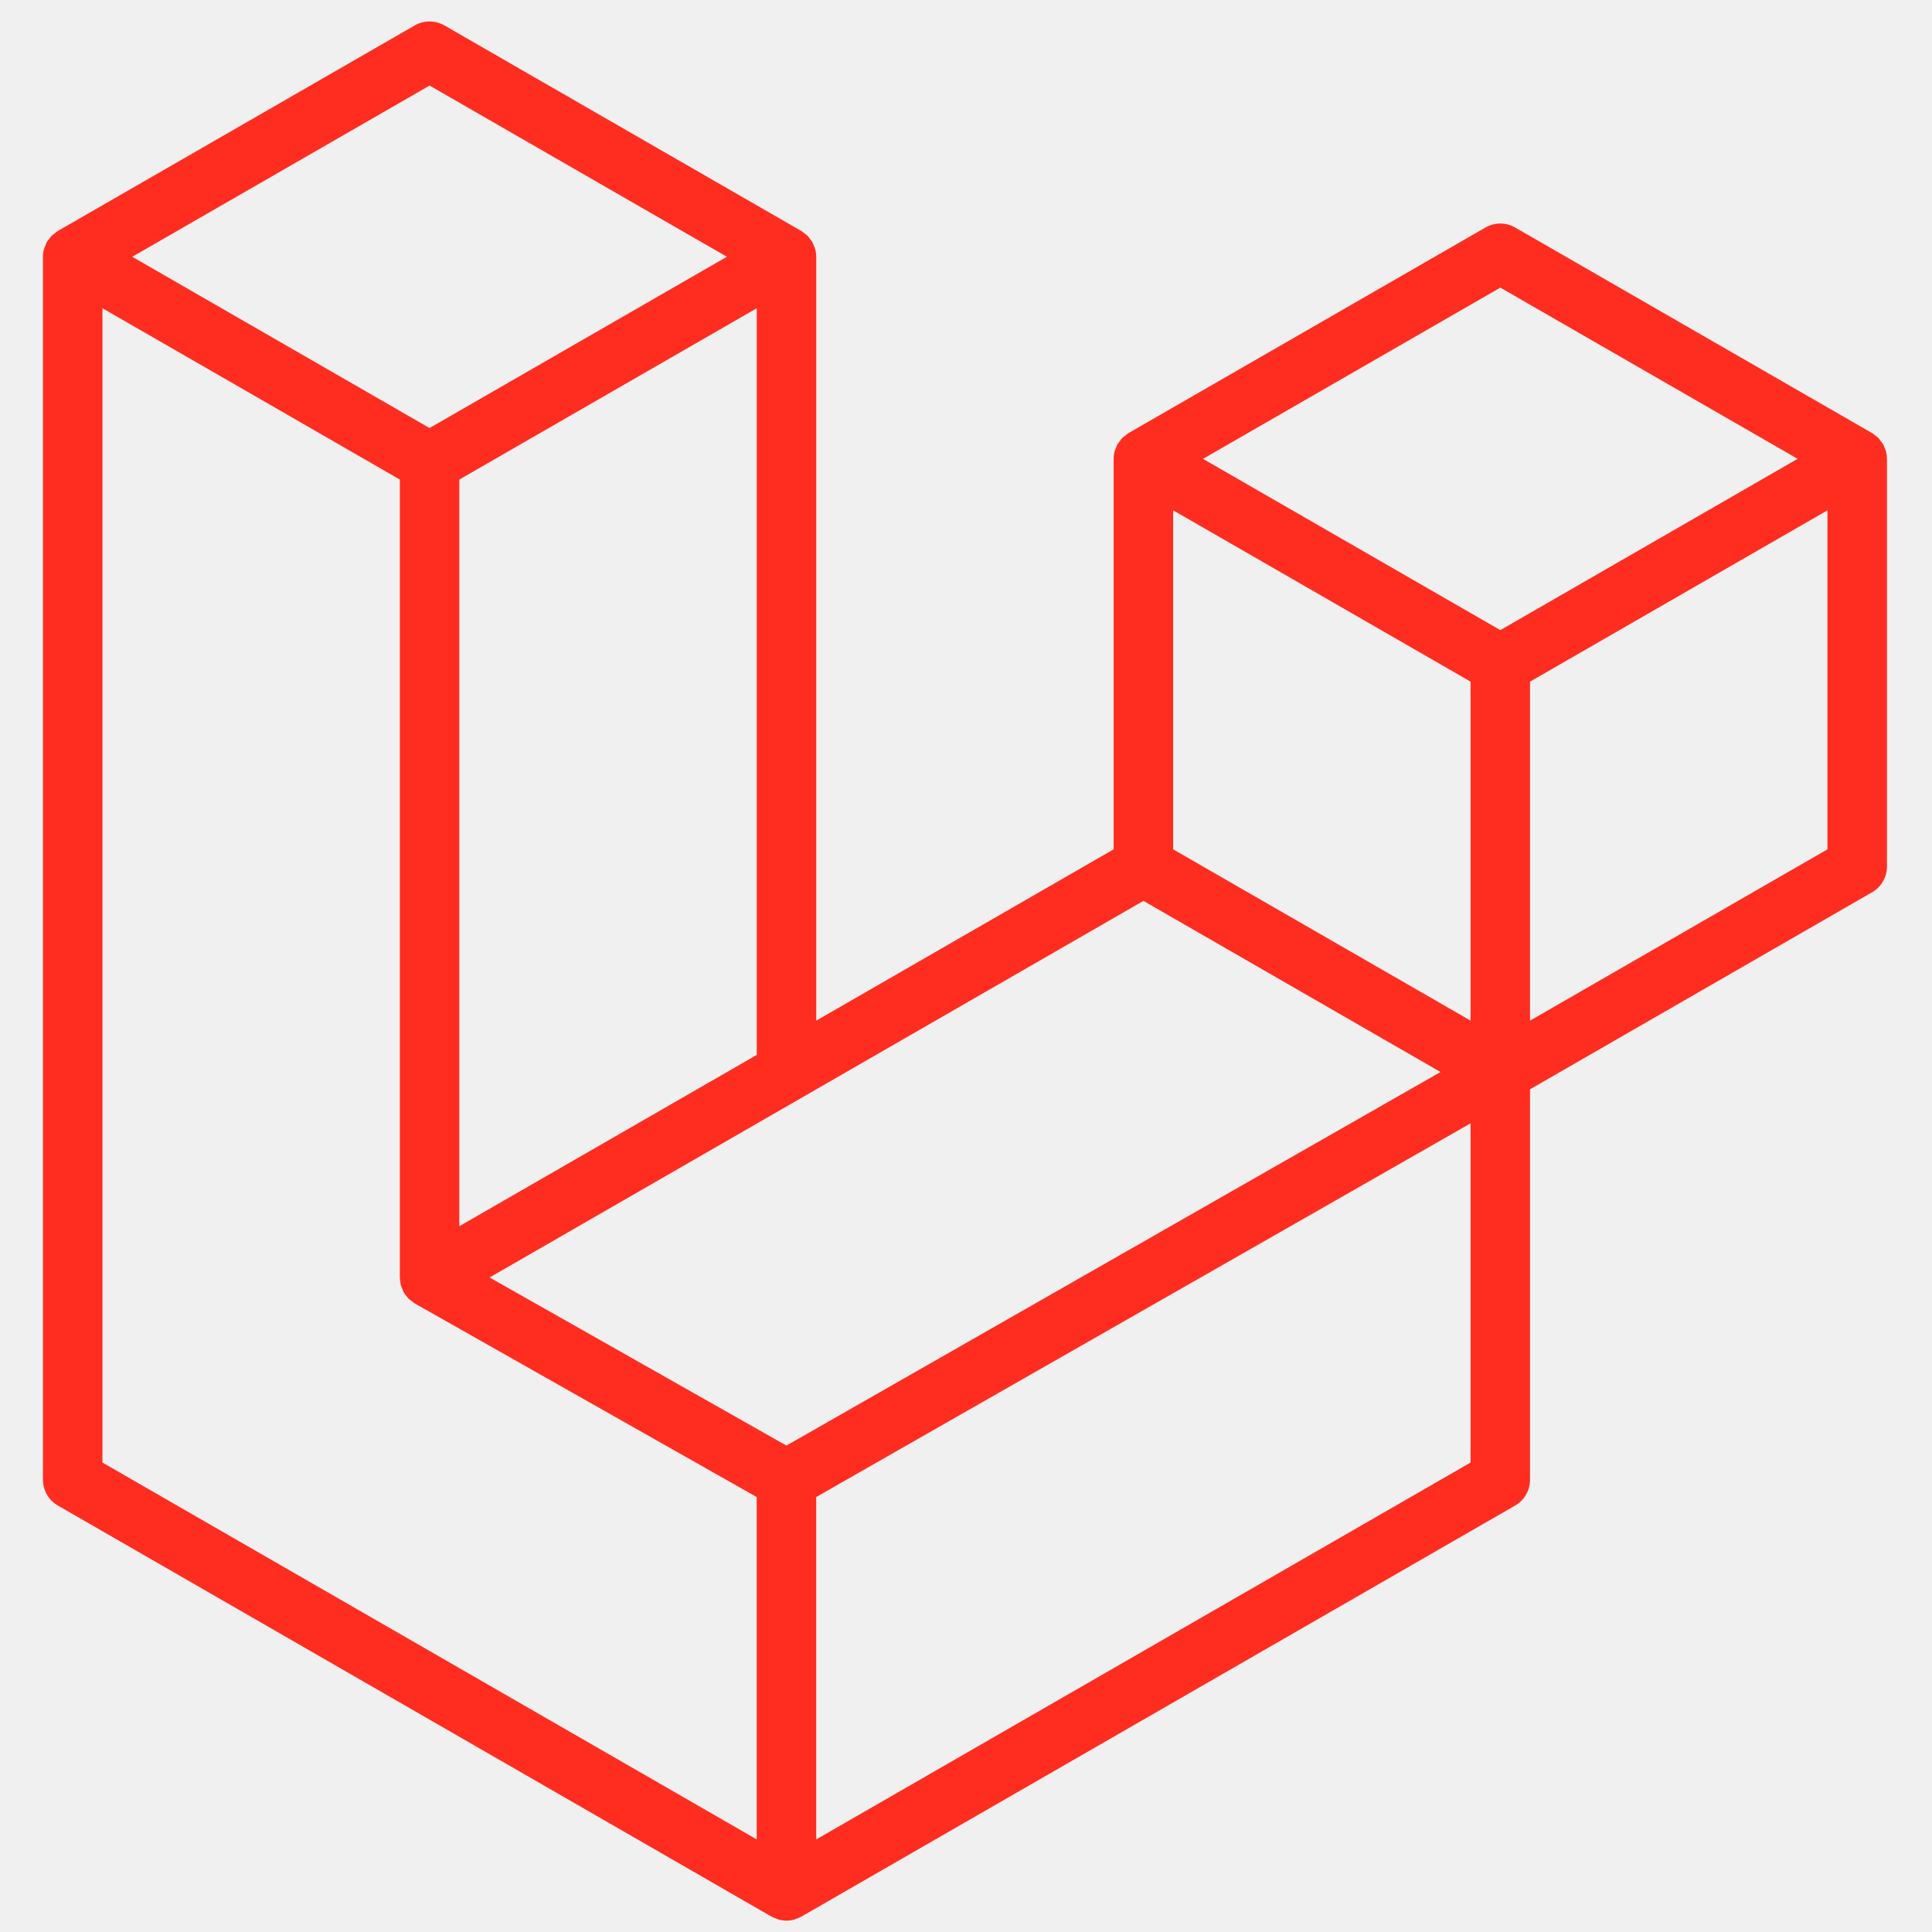
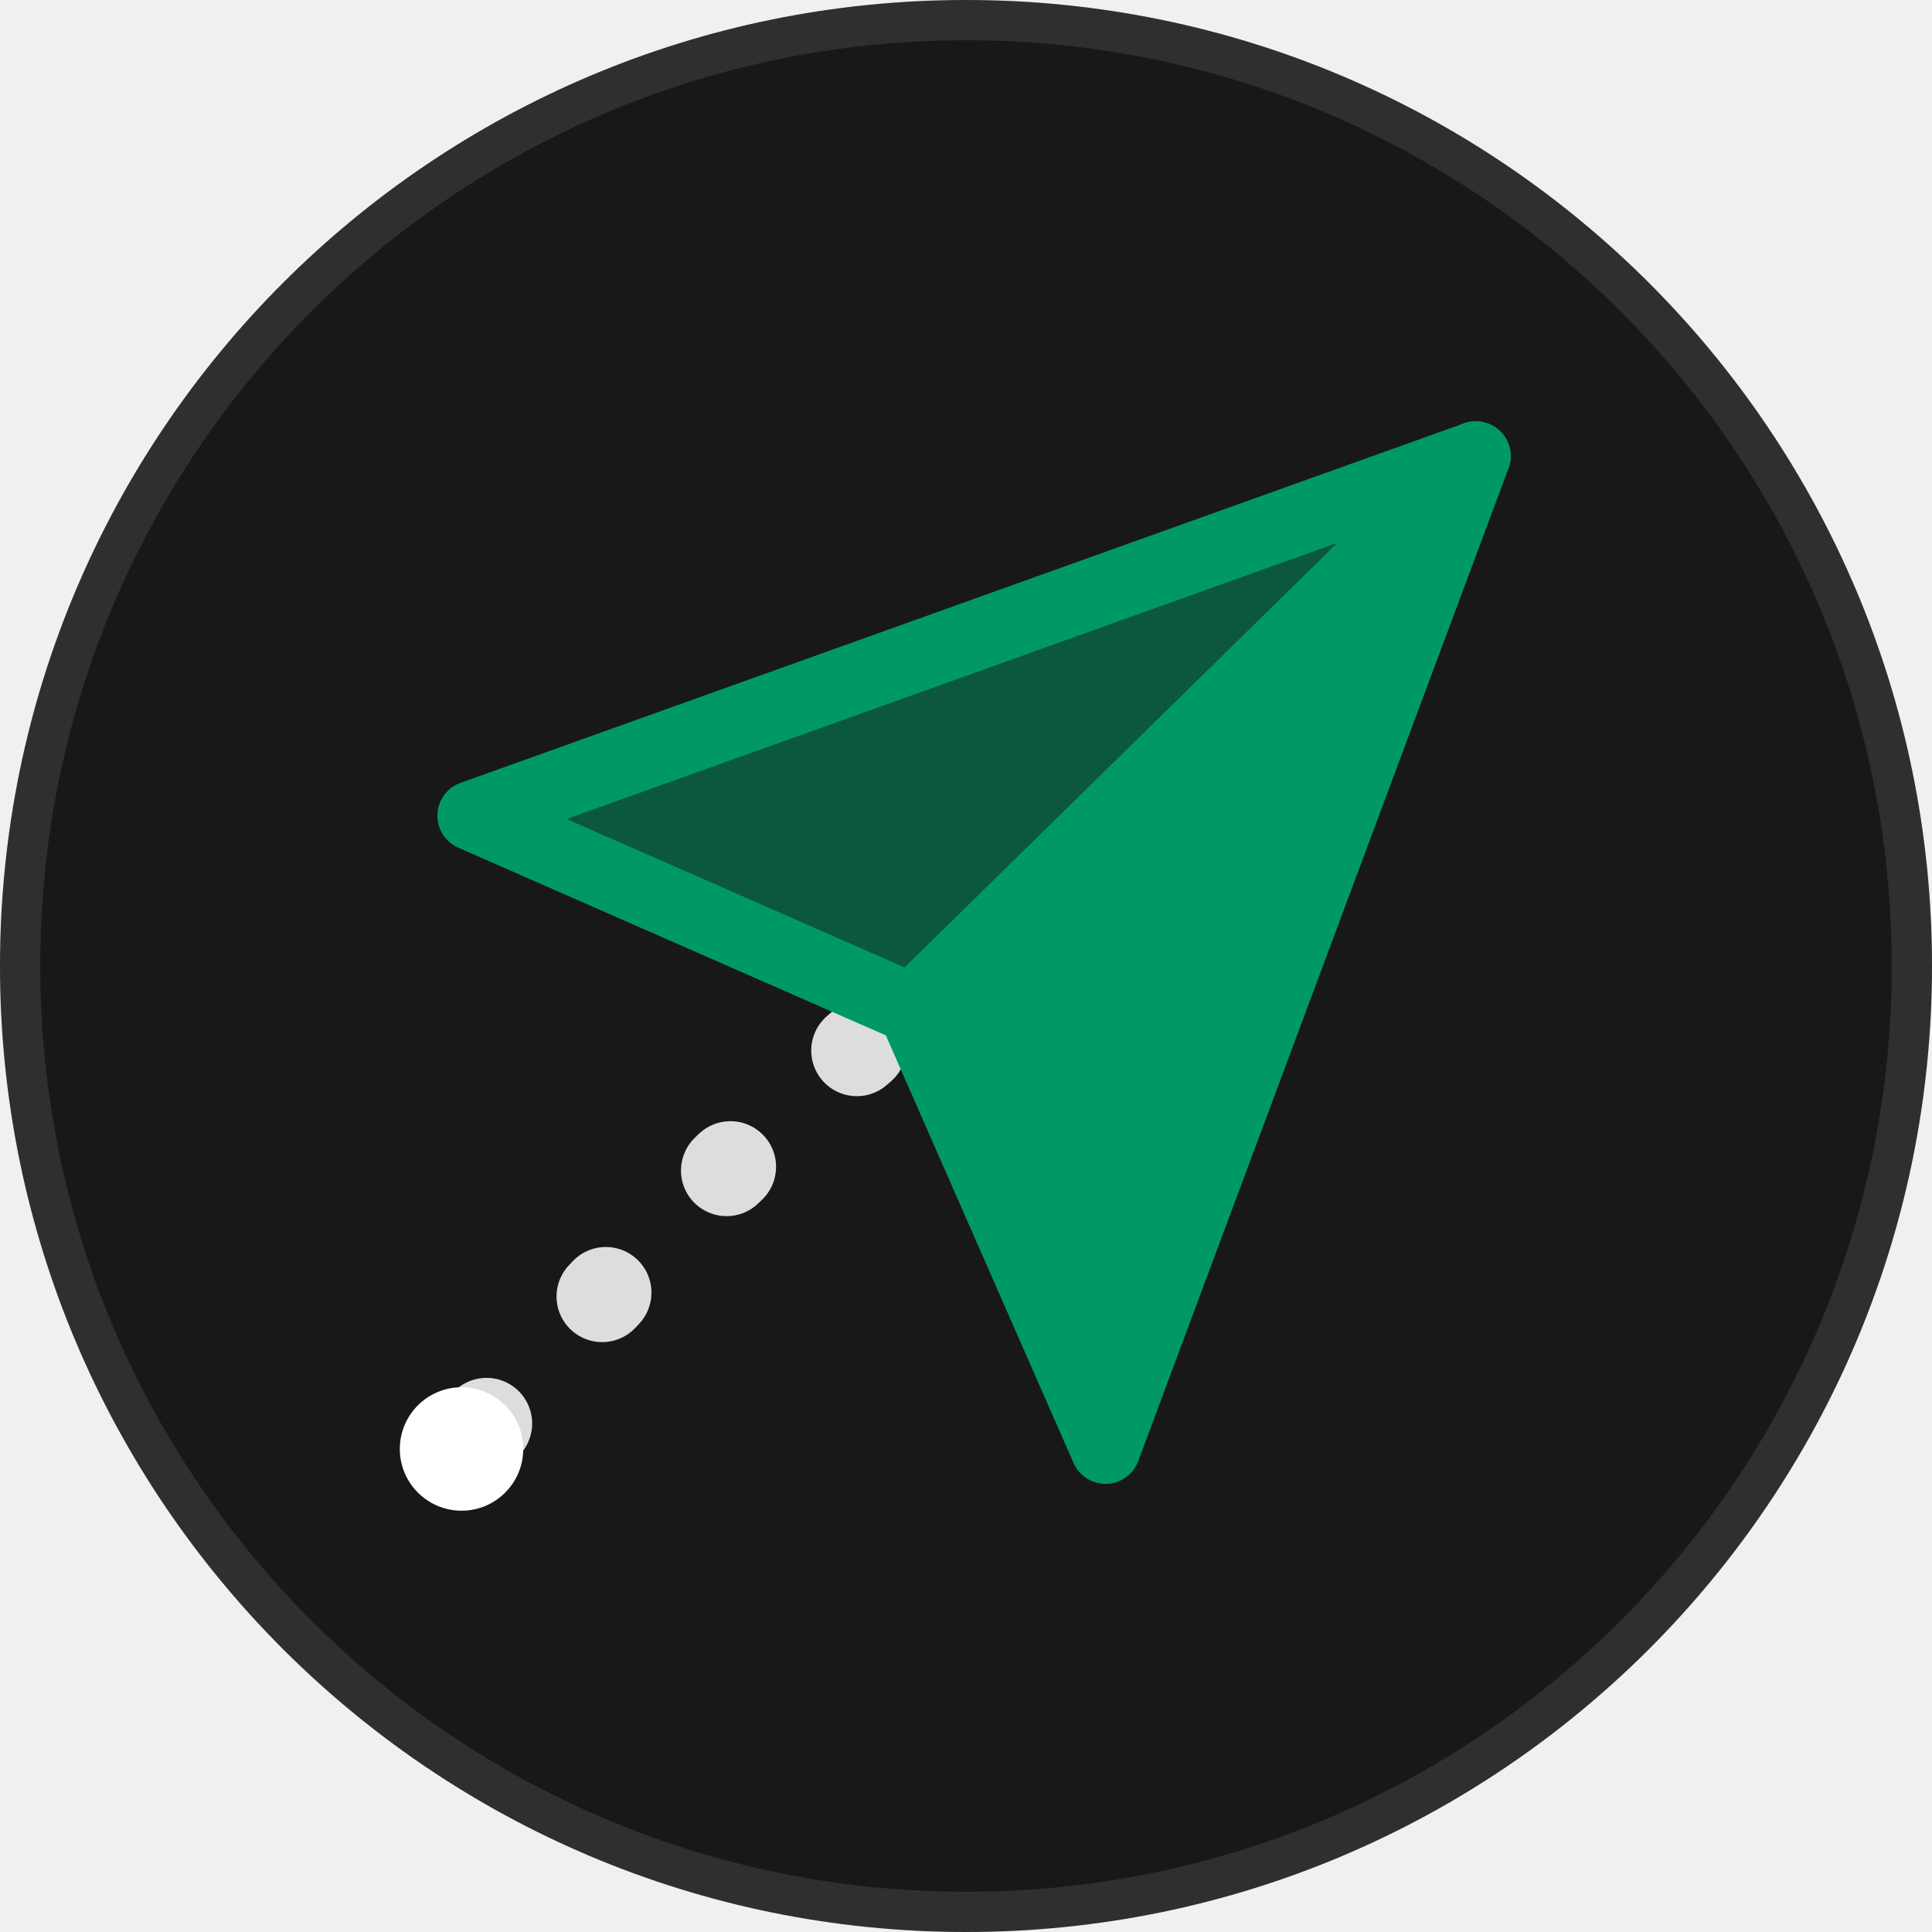
- <svg xmlns="http://www.w3.org/2000/svg" width="166" height="166" viewBox="0 0 166 166" fill="none">
-   <path fill-rule="evenodd" clip-rule="evenodd" d="M162.041 38.759C162.099 38.977 162.129 39.201 162.13 39.426V74.452C162.13 74.902 162.011 75.344 161.786 75.733C161.561 76.122 161.237 76.444 160.847 76.668L131.462 93.594V127.141C131.462 128.054 130.977 128.897 130.186 129.357L68.847 164.683C68.707 164.763 68.554 164.814 68.401 164.868C68.343 164.887 68.289 164.922 68.228 164.938C67.8 165.051 67.349 165.051 66.92 164.938C66.85 164.919 66.786 164.881 66.719 164.855C66.579 164.804 66.432 164.76 66.298 164.683L4.972 129.357C4.583 129.133 4.259 128.81 4.034 128.421C3.808 128.032 3.69 127.591 3.689 127.141L3.689 22.063C3.689 21.834 3.721 21.61 3.779 21.393C3.798 21.32 3.843 21.253 3.868 21.179C3.916 21.045 3.961 20.908 4.031 20.783C4.079 20.7 4.149 20.633 4.206 20.557C4.28 20.454 4.347 20.349 4.433 20.26C4.506 20.186 4.602 20.132 4.685 20.068C4.778 19.992 4.861 19.909 4.966 19.848L35.633 2.185C36.022 1.961 36.462 1.844 36.91 1.844C37.358 1.844 37.798 1.961 38.186 2.185L68.851 19.848H68.857C68.959 19.912 69.045 19.992 69.138 20.065C69.221 20.129 69.313 20.186 69.387 20.257C69.476 20.349 69.54 20.454 69.616 20.557C69.671 20.633 69.744 20.7 69.789 20.783C69.862 20.911 69.904 21.045 69.955 21.179C69.98 21.253 70.025 21.32 70.044 21.396C70.103 21.614 70.133 21.838 70.133 22.063V87.694L95.686 72.974V39.423C95.686 39.2 95.718 38.973 95.775 38.759C95.798 38.683 95.839 38.615 95.865 38.542C95.916 38.408 95.96 38.271 96.031 38.146C96.079 38.063 96.149 37.996 96.203 37.92C96.279 37.818 96.343 37.712 96.433 37.623C96.506 37.549 96.599 37.495 96.681 37.431C96.777 37.355 96.86 37.272 96.962 37.211L127.633 19.548C128.021 19.324 128.461 19.206 128.91 19.206C129.358 19.206 129.798 19.324 130.186 19.548L160.85 37.211C160.959 37.275 161.042 37.355 161.137 37.428C161.217 37.492 161.31 37.549 161.383 37.62C161.473 37.712 161.536 37.818 161.613 37.92C161.67 37.996 161.741 38.063 161.785 38.146C161.859 38.271 161.9 38.408 161.951 38.542C161.98 38.615 162.021 38.683 162.041 38.759ZM157.018 72.974V43.848L146.287 50.028L131.462 58.568V87.694L157.021 72.974H157.018ZM126.354 125.663V96.518L111.771 104.85L70.13 128.626V158.046L126.354 125.663ZM8.801 26.485V125.663L65.018 158.043V128.629L35.649 112L35.64 111.994L35.627 111.988C35.528 111.93 35.445 111.847 35.353 111.777C35.273 111.713 35.18 111.662 35.11 111.592L35.104 111.582C35.021 111.502 34.963 111.403 34.893 111.314C34.829 111.228 34.753 111.154 34.702 111.065L34.699 111.055C34.641 110.96 34.606 110.845 34.565 110.736C34.523 110.64 34.469 110.551 34.443 110.449C34.411 110.328 34.405 110.197 34.392 110.072C34.379 109.976 34.354 109.881 34.354 109.785V109.778V41.205L19.532 32.662L8.801 26.485ZM36.913 7.35L11.364 22.063L36.907 36.777L62.453 22.06L36.907 7.35H36.913ZM50.2 99.174L65.022 90.637V26.485L54.291 32.665L39.466 41.205V105.357L50.2 99.174ZM128.91 24.713L103.363 39.426L128.91 54.14L154.453 39.423L128.91 24.713ZM126.354 58.568L111.529 50.028L100.798 43.848V72.974L115.619 81.511L126.354 87.694V58.568ZM67.571 124.205L105.042 102.803L123.772 92.109L98.245 77.405L68.854 94.334L42.066 109.762L67.571 124.205Z" fill="#FF2D20" />
+ <svg xmlns="http://www.w3.org/2000/svg" width="48" height="48" viewBox="0 0 48 48" fill="none">
+   <circle cx="24" cy="24" r="24" fill="#18181B" />
+   <circle cx="24" cy="24" r="23.5" fill="none" stroke="#FFFFFF" stroke-opacity="0.1" />
+   <g transform="translate(8 8) scale(1.3333)">
+     <path d="M3 20.6C5.1 18.2 7.6 15.6 10.4 13.2" stroke="#FFFFFF" stroke-width="1.7" stroke-linecap="round" stroke-dasharray="0.1 3.2" opacity="0.85" />
+     <circle cx="2.6" cy="21" r="1.15" fill="#FFFFFF" />
+     <g stroke="#009965" stroke-width="1.3" stroke-linejoin="round">
+       <path d="M21.5 2.5 2.8 9.2 11 12.8Z" fill="#009965" fill-opacity="0.5" />
+       <path d="M21.5 2.5 11 12.8 14.6 21Z" fill="#009965" />
+     </g>
+   </g>
</svg>
